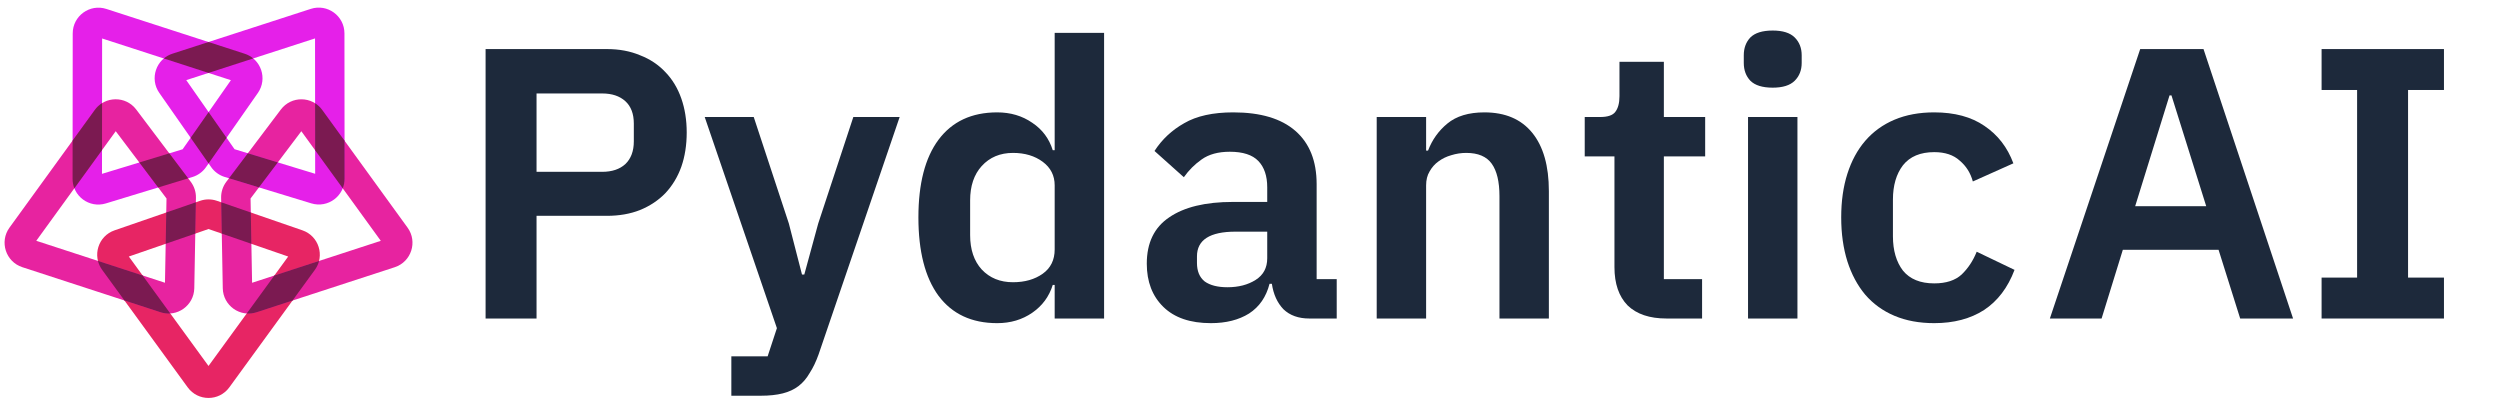
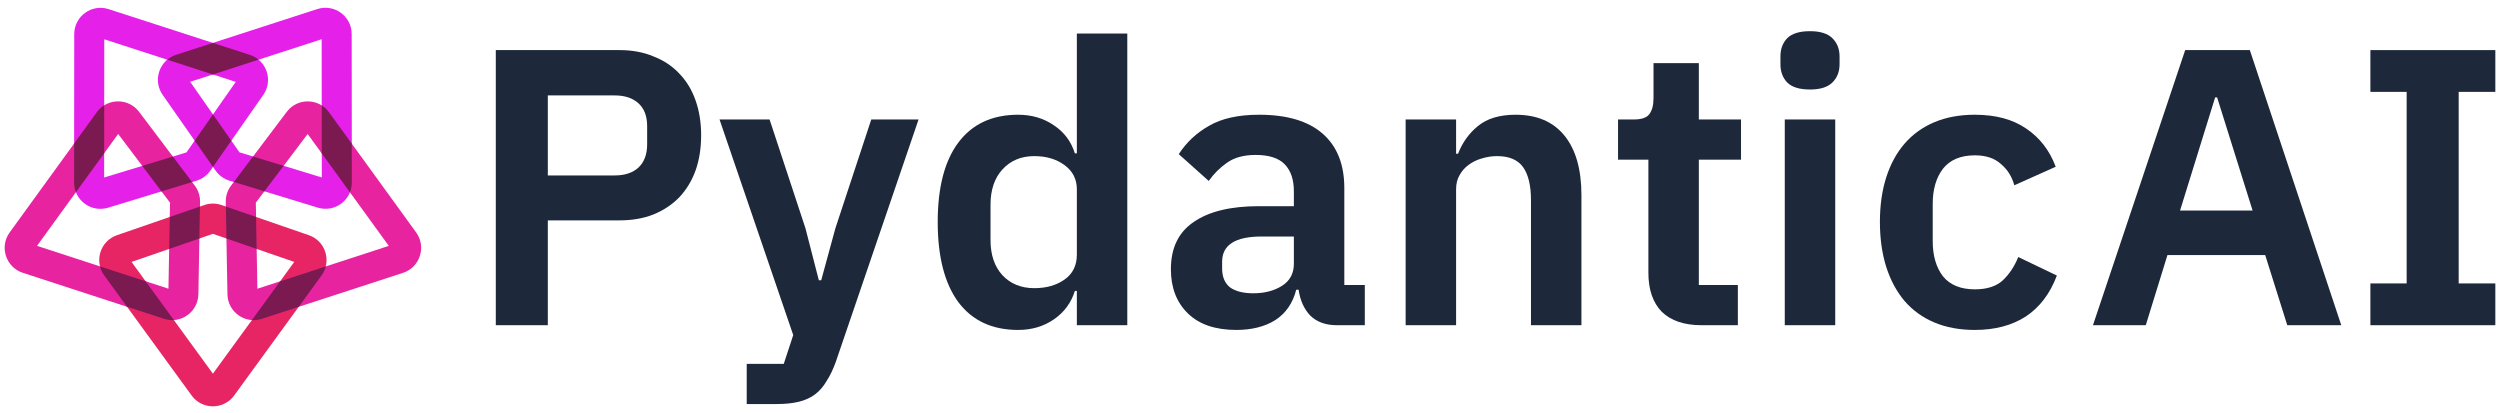
- <svg xmlns="http://www.w3.org/2000/svg" width="680" height="111" viewBox="0 0 680 111">
+ <svg xmlns="http://www.w3.org/2000/svg" width="666" height="110" viewBox="0 0 666 110">
  <g>
    <path fill="#E72564" d="M62.374 105.363C59.578 109.203 53.851 109.203 51.055 105.363L27.78 73.391C25.011 69.587 26.707 64.189 31.155 62.654L54.43 54.619C55.91 54.108 57.519 54.108 58.999 54.619L82.274 62.654C86.722 64.189 88.418 69.587 85.649 73.391L62.374 105.363ZM56.715 99.544L78.386 69.775L56.715 62.294L35.043 69.775L56.715 99.544Z" />
    <path fill="#E723A0" d="M110.86 61.919C113.648 65.764 111.878 71.211 107.362 72.683L69.762 84.94C65.289 86.398 60.68 83.116 60.594 78.412L60.145 53.792C60.116 52.227 60.613 50.697 61.556 49.448L76.391 29.794C79.225 26.039 84.883 26.093 87.645 29.902L110.86 61.919ZM103.577 65.503L81.962 35.693L68.15 53.992L68.568 76.915L103.577 65.503Z" />
    <path fill="#E520E9" d="M84.533 2.415C89.052 0.951 93.685 4.318 93.689 9.068L93.727 48.615C93.731 53.32 89.186 56.69 84.686 55.318L61.132 48.137C59.635 47.68 58.333 46.735 57.436 45.452L43.329 25.27C40.633 21.414 42.433 16.05 46.909 14.6L84.533 2.415ZM85.691 10.449L50.66 21.794L63.795 40.585L85.726 47.271L85.691 10.449Z" />
    <path fill="#E520E9" d="M28.935 2.432C24.416 0.969 19.782 4.335 19.778 9.085L19.74 48.632C19.736 53.337 24.281 56.707 28.782 55.335L52.335 48.154C53.832 47.697 55.134 46.752 56.031 45.469L70.138 25.287C72.834 21.431 71.034 16.067 66.558 14.617L28.935 2.432ZM27.776 10.466L62.807 21.812L49.672 40.602L27.741 47.288L27.776 10.466Z" />
    <path fill="#E723A0" d="M2.581 61.912C-0.208 65.757 1.562 71.204 6.078 72.676L43.678 84.933C48.152 86.391 52.761 83.109 52.847 78.405L53.296 53.786C53.324 52.22 52.827 50.691 51.884 49.441L37.05 29.787C34.215 26.032 28.558 26.086 25.796 29.895L2.581 61.912ZM9.864 65.496L31.479 35.686L45.291 53.985L44.873 76.908L9.864 65.496Z" />
    <path fill="#7B1A51" d="M79.569 81.743L85.649 73.391C86.199 72.635 86.573 71.816 86.784 70.977L74.626 74.94L67.104 85.273C67.971 85.333 68.869 85.231 69.762 84.94L79.569 81.743Z" />
    <path fill="#7B1A51" d="M60.167 55.023L60.322 63.54L68.374 66.32L68.219 57.803L60.167 55.023Z" />
    <path fill="#7B1A51" d="M93.717 38.276L87.645 29.902C87.097 29.148 86.437 28.541 85.707 28.081L85.719 40.875L93.228 51.23C93.549 50.429 93.727 49.548 93.726 48.615L93.717 38.276Z" />
    <path fill="#7B1A51" d="M70.429 50.971L62.281 48.487L67.413 41.688L75.561 44.172L70.429 50.971Z" />
    <path fill="#7B1A51" d="M56.739 44.454L61.62 37.473L56.739 30.491L51.859 37.473L56.739 44.454Z" />
    <path fill="#7B1A51" d="M44.555 15.9C45.222 15.338 46.012 14.891 46.909 14.6L56.707 11.427L66.558 14.617C67.442 14.903 68.222 15.342 68.883 15.893L56.707 19.836L44.555 15.9Z" />
    <path fill="#7B1A51" d="M51.179 48.506L46.047 41.707L37.899 44.191L43.031 50.99L51.179 48.506Z" />
    <path fill="#7B1A51" d="M20.223 51.209L27.748 40.831L27.76 28.058C27.019 28.519 26.349 29.132 25.796 29.895L19.75 38.233L19.74 48.632C19.739 49.55 19.912 50.417 20.223 51.209Z" />
    <path fill="#7B1A51" d="M53.273 55.019L45.221 57.798L45.065 66.315L53.117 63.535L53.273 55.019Z" />
    <path fill="#7B1A51" d="M46.32 85.267L38.792 74.925L26.641 70.965C26.851 71.808 27.226 72.631 27.779 73.391L33.849 81.729L43.678 84.933C44.565 85.222 45.458 85.325 46.32 85.267Z" />
  </g>
  <g transform="translate(-30, 0)">
    <path fill="#1D293B" d="M162.08 86.636V13.346H195.05C198.41 13.346 201.42 13.906 204.08 15.026C206.81 16.076 209.12 17.616 211.01 19.646C212.9 21.606 214.335 23.986 215.315 26.786C216.295 29.586 216.785 32.666 216.785 36.026C216.785 39.456 216.295 42.571 215.315 45.371C214.335 48.101 212.9 50.481 211.01 52.511C209.12 54.471 206.81 56.011 204.08 57.131C201.42 58.181 198.41 58.706 195.05 58.706H175.94V86.636H162.08ZM175.94 46.736H193.79C196.45 46.736 198.55 46.036 200.09 44.636C201.63 43.166 202.4 41.101 202.4 38.441V33.611C202.4 30.951 201.63 28.921 200.09 27.521C198.55 26.121 196.45 25.421 193.79 25.421H175.94V46.736Z" />
    <path fill="#1D293B" d="M262.106 31.826H274.706L252.656 96.401C251.956 98.361 251.151 100.041 250.241 101.441C249.401 102.911 248.386 104.101 247.196 105.011C246.006 105.921 244.571 106.586 242.891 107.006C241.211 107.426 239.251 107.636 237.011 107.636H228.926V96.926H238.796L241.316 89.261L221.681 31.826H235.016L244.571 60.806L248.141 74.666H248.771L252.551 60.806L262.106 31.826Z" />
    <path fill="#1D293B" d="M316.872 77.501H316.347C315.367 80.65 313.512 83.171 310.782 85.061C308.052 86.951 304.867 87.896 301.227 87.896C294.297 87.896 288.977 85.411 285.267 80.441C281.627 75.471 279.807 68.365 279.807 59.126C279.807 49.956 281.627 42.92 285.267 38.02C288.977 33.05 294.297 30.566 301.227 30.566C304.867 30.566 308.052 31.511 310.782 33.401C313.512 35.221 315.367 37.706 316.347 40.855H316.872V8.936H330.312V86.635H316.872V77.501ZM305.532 76.766C308.752 76.766 311.447 75.996 313.617 74.456C315.787 72.916 316.872 70.71 316.872 67.841V50.41C316.872 47.751 315.787 45.615 313.617 44.005C311.447 42.395 308.752 41.59 305.532 41.59C302.032 41.59 299.197 42.781 297.027 45.16C294.927 47.471 293.877 50.586 293.877 54.505V63.956C293.877 67.876 294.927 70.991 297.027 73.301C299.197 75.611 302.032 76.766 305.532 76.766Z" />
    <path fill="#1D293B" d="M386.131 86.635C383.191 86.635 380.846 85.795 379.096 84.115C377.416 82.365 376.366 80.055 375.946 77.185H375.316C374.406 80.755 372.551 83.45 369.751 85.27C366.951 87.02 363.486 87.895 359.356 87.895C353.756 87.895 349.451 86.425 346.441 83.485C343.431 80.545 341.926 76.625 341.926 71.725C341.926 66.055 343.956 61.855 348.016 59.125C352.076 56.325 357.851 54.925 365.341 54.925H374.686V50.935C374.686 47.855 373.881 45.475 372.271 43.795C370.661 42.115 368.071 41.275 364.501 41.275C361.351 41.275 358.796 41.975 356.836 43.375C354.946 44.705 353.336 46.315 352.006 48.205L344.026 41.065C346.056 37.915 348.751 35.395 352.111 33.505C355.471 31.545 359.916 30.565 365.446 30.565C372.866 30.565 378.501 32.245 382.351 35.605C386.201 38.965 388.126 43.795 388.126 50.095V75.925H393.586V86.635H386.131ZM363.871 78.13C366.881 78.13 369.436 77.465 371.536 76.135C373.636 74.805 374.686 72.845 374.686 70.255V63.01H366.076C359.076 63.01 355.576 65.25 355.576 69.73V71.515C355.576 73.755 356.276 75.435 357.676 76.555C359.146 77.605 361.211 78.13 363.871 78.13Z" />
    <path fill="#1D293B" d="M404.463 86.636V31.826H417.903V40.961H418.428C419.548 38.021 421.298 35.571 423.678 33.611C426.128 31.581 429.488 30.566 433.758 30.566C439.428 30.566 443.768 32.421 446.778 36.131C449.788 39.841 451.293 45.126 451.293 51.986V86.636H437.853V53.351C437.853 49.431 437.153 46.491 435.753 44.531C434.353 42.571 432.043 41.591 428.823 41.591C427.423 41.591 426.058 41.801 424.728 42.221C423.468 42.571 422.313 43.131 421.263 43.901C420.283 44.601 419.478 45.511 418.848 46.631C418.218 47.681 417.903 48.941 417.903 50.411V86.636H404.463Z" />
    <path fill="#1D293B" d="M483.306 86.635C478.686 86.635 475.151 85.446 472.701 83.066C470.321 80.616 469.131 77.15 469.131 72.671V42.535H461.046V31.826H465.246C467.276 31.826 468.641 31.37 469.341 30.46C470.111 29.48 470.496 28.046 470.496 26.155V16.811H482.571V31.826H493.806V42.535H482.571V75.926H492.966V86.635H483.306Z" />
    <path fill="#1D293B" d="M512.184 23.846C509.384 23.846 507.354 23.216 506.094 21.956C504.904 20.696 504.309 19.086 504.309 17.126V15.026C504.309 13.066 504.904 11.456 506.094 10.196C507.354 8.936 509.384 8.306 512.184 8.306C514.914 8.306 516.909 8.936 518.169 10.196C519.429 11.456 520.059 13.066 520.059 15.026V17.126C520.059 19.086 519.429 20.696 518.169 21.956C516.909 23.216 514.914 23.846 512.184 23.846ZM505.464 31.826H518.904V86.636H505.464V31.826Z" />
    <path fill="#1D293B" d="M556.113 87.895C552.053 87.895 548.448 87.23 545.298 85.9C542.148 84.57 539.488 82.645 537.318 80.125C535.218 77.605 533.608 74.595 532.488 71.095C531.368 67.525 530.808 63.535 530.808 59.125C530.808 54.715 531.368 50.76 532.488 47.26C533.608 43.76 535.218 40.785 537.318 38.335C539.488 35.815 542.148 33.89 545.298 32.56C548.448 31.23 552.053 30.565 556.113 30.565C561.643 30.565 566.193 31.79 569.763 34.24C573.403 36.69 576.028 40.085 577.638 44.425L566.613 49.36C565.983 47.05 564.793 45.16 563.043 43.69C561.363 42.15 559.053 41.38 556.113 41.38C552.333 41.38 549.498 42.57 547.608 44.95C545.788 47.33 544.878 50.445 544.878 54.295V64.27C544.878 68.12 545.788 71.235 547.608 73.615C549.498 75.925 552.333 77.08 556.113 77.08C559.333 77.08 561.818 76.275 563.568 74.665C565.318 72.985 566.683 70.92 567.663 68.47L577.953 73.405C576.133 78.235 573.368 81.875 569.658 84.325C565.948 86.705 561.433 87.895 556.113 87.895Z" />
    <g transform="translate(-20, 0)">
      <path fill="#1D293B" d="M659.329 86.636L653.449 67.946H627.409L621.634 86.636H607.564L632.134 13.346H649.354L673.714 86.636H659.329ZM640.639 25.946H640.114L630.769 56.081H650.089L640.639 25.946Z" />
      <path fill="#1D293B" d="M681.472 86.636V75.506H691.132V24.476H681.472V13.346H714.757V24.476H704.992V75.506H714.757V86.636H681.472Z" />
    </g>
  </g>
</svg>
